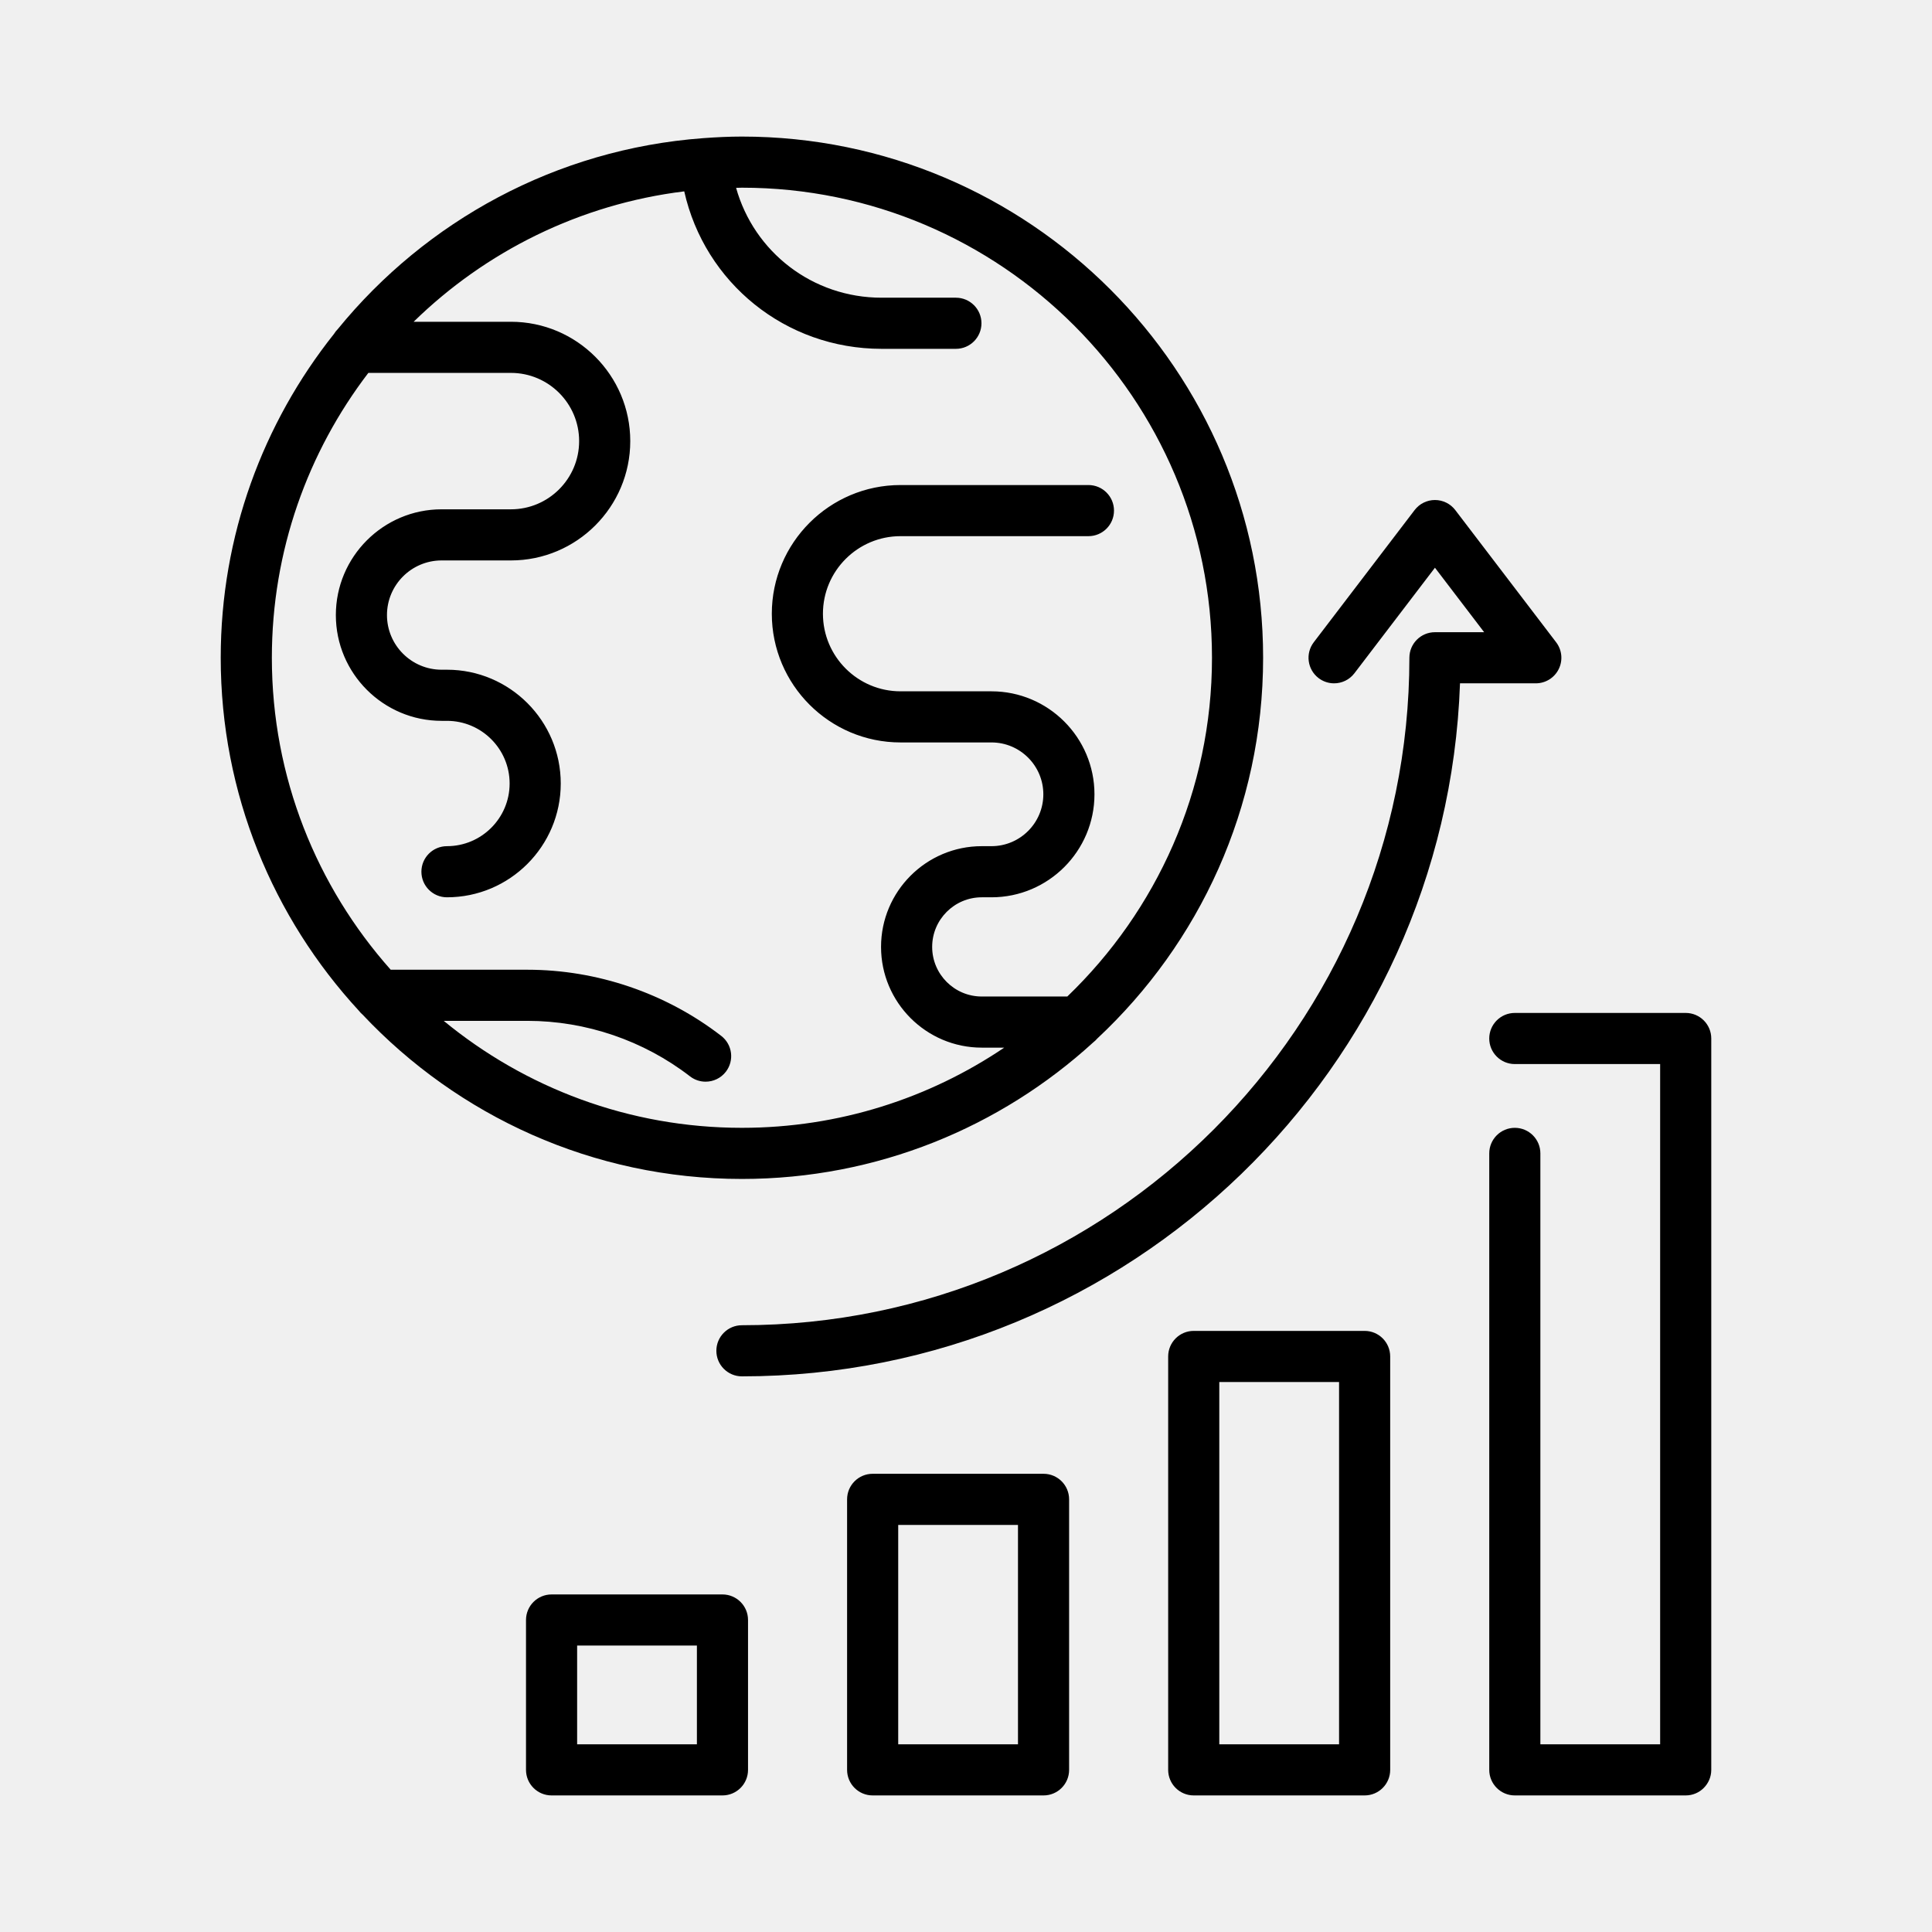
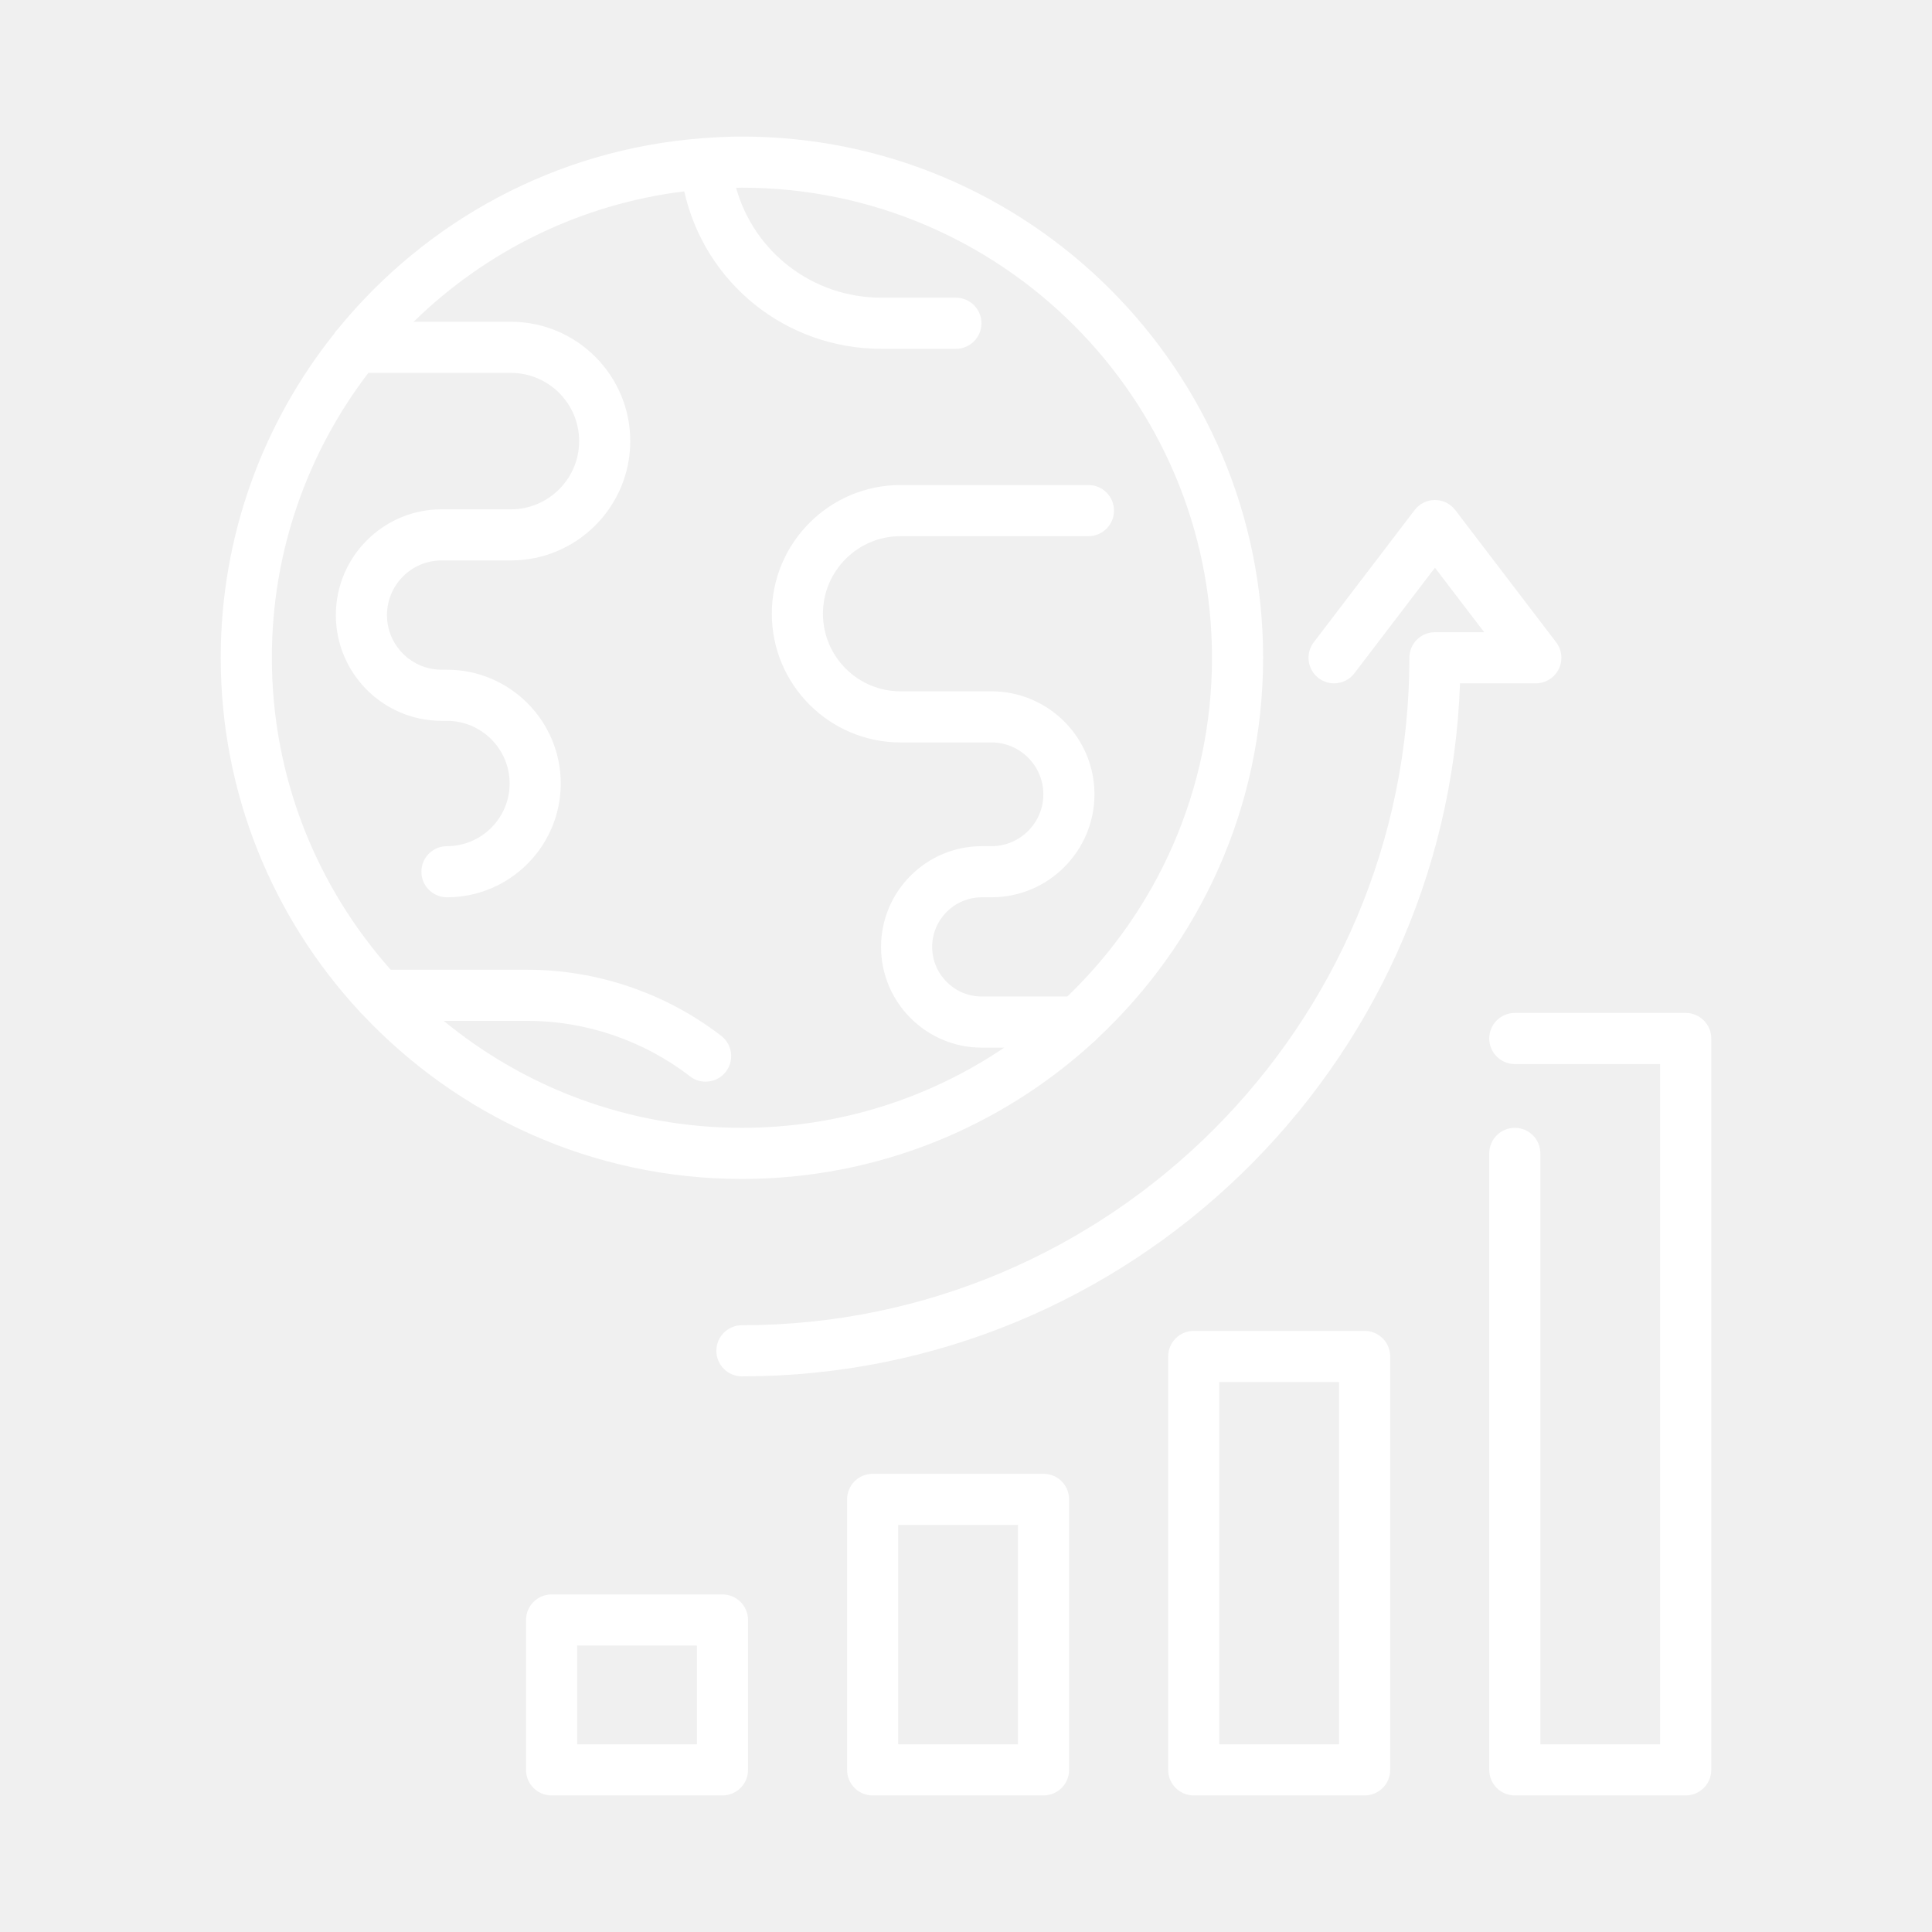
- <svg xmlns="http://www.w3.org/2000/svg" fill="#000000" width="800px" height="800px" viewBox="0 0 512 512" enable-background="new 0 0 512 512" id="Trend" version="1.1" xml:space="preserve">
+ <svg xmlns="http://www.w3.org/2000/svg" fill="#ffffff" width="800px" height="800px" viewBox="0 0 512 512" enable-background="new 0 0 512 512" id="Trend" version="1.1" xml:space="preserve">
  <g>
    <path d="M446.73,268.439h-45.29c-3.741,0-6.774,3.033-6.774,6.774s3.033,6.774,6.774,6.774h38.515v180.271h-31.74V305.661   c0-3.741-3.033-6.774-6.774-6.774s-6.774,3.033-6.774,6.774v163.372c0,3.741,3.033,6.773,6.774,6.773h45.29   c3.74,0,6.773-3.032,6.773-6.773V275.214C453.504,271.473,450.471,268.439,446.73,268.439z" />
    <path d="M361.641,352.701h-45.289c-3.742,0-6.775,3.033-6.775,6.774v109.558c0,3.741,3.033,6.773,6.775,6.773h45.289   c3.741,0,6.773-3.032,6.773-6.773V359.476C368.414,355.734,365.382,352.701,361.641,352.701z M354.866,462.259h-31.741V366.25   h31.741V462.259z" />
    <path d="M276.551,390.57h-45.289c-3.742,0-6.774,3.033-6.774,6.775v71.688c0,3.741,3.033,6.773,6.774,6.773h45.289   c3.742,0,6.774-3.032,6.774-6.773v-71.688C283.325,393.604,280.293,390.57,276.551,390.57z M269.776,462.259h-31.741v-58.14h31.741   V462.259z" />
    <path d="M191.461,422.544h-45.29c-3.741,0-6.774,3.032-6.774,6.774v39.715c0,3.741,3.033,6.773,6.774,6.773h45.29   c3.741,0,6.774-3.032,6.774-6.773v-39.715C198.235,425.576,195.203,422.544,191.461,422.544z M184.687,462.259h-31.741v-26.166   h31.741V462.259z" />
    <path d="M413.077,177.319c1.143-2.308,0.877-5.065-0.685-7.113l-26.73-35.032c-1.281-1.68-3.273-2.666-5.385-2.666   c-2.113,0-4.105,0.986-5.387,2.666l-26.729,35.032c-2.27,2.974-1.697,7.225,1.276,9.495c1.228,0.936,2.672,1.389,4.104,1.389   c2.041,0,4.057-0.917,5.391-2.665l21.344-27.974l13.039,17.09h-13.039c-3.742,0-6.774,3.033-6.774,6.774   c0,97.535-79.351,176.885-176.885,176.885c-3.742,0-6.774,3.033-6.774,6.775c0,3.74,3.033,6.773,6.774,6.773   c102.737,0,186.718-81.78,190.3-183.659h20.088C409.582,181.089,411.936,179.628,413.077,177.319z" />
    <path d="M289.732,276.23c0.386-0.295,0.733-0.629,1.048-0.999c27.02-25.228,43.958-61.123,43.958-100.917   c0-76.16-61.961-138.121-138.121-138.121c-3.452,0-6.862,0.17-10.251,0.42c-0.008,0-0.016-0.001-0.024,0   c-0.005,0-0.01,0.002-0.016,0.003c-38.972,2.887-73.493,21.985-96.806,50.595c-0.391,0.383-0.723,0.819-1.013,1.288   c-18.762,23.587-30.013,53.403-30.013,85.814c0,36.062,13.906,68.926,36.62,93.55c0.29,0.378,0.619,0.72,0.981,1.029   c25.207,26.774,60.933,43.542,100.521,43.542C232.463,312.436,265.157,298.703,289.732,276.23z M191.14,274.525   c-14.631-11.31-32.874-17.537-51.368-17.537h-36.23c-19.574-22.013-31.497-50.971-31.497-82.674   c0-28.364,9.547-54.528,25.571-75.492h37.786c9.966,0,18.075,8.108,18.075,18.075c0,9.967-8.109,18.076-18.075,18.076h-18.369   c-15.455,0-28.029,12.574-28.029,28.029c0,15.456,12.574,28.029,28.029,28.029h1.417c9.157,0,16.605,7.45,16.605,16.607   c0,9.157-7.449,16.606-16.605,16.606c-3.742,0-6.774,3.032-6.774,6.774c0,3.741,3.033,6.774,6.774,6.774   c16.627,0,30.154-13.528,30.154-30.155c0-16.628-13.527-30.155-30.154-30.155h-1.417c-7.985,0-14.48-6.496-14.48-14.481   c0-7.985,6.496-14.48,14.48-14.48h18.369c17.437,0,31.624-14.186,31.624-31.625c0-17.438-14.187-31.624-31.624-31.624h-25.785   c19.031-18.599,43.973-31.148,71.714-34.561c5.422,24.208,26.823,41.732,52.294,41.732h19.699c3.741,0,6.773-3.033,6.773-6.774   s-3.032-6.774-6.773-6.774h-19.699c-18.304,0-33.787-12.107-38.555-29.116c0.518-0.006,1.028-0.039,1.547-0.039   c68.689,0,124.572,55.883,124.572,124.573c0,35.244-14.736,67.092-38.342,89.774h-22.665c-7.25,0-13.148-5.897-13.148-13.147   s5.898-13.147,13.148-13.147h2.568c15.05,0,27.294-12.245,27.294-27.294s-12.244-27.293-27.294-27.293h-24.105   c-11.336,0-20.558-9.223-20.558-20.559s9.222-20.558,20.558-20.558h49.802c3.741,0,6.773-3.032,6.773-6.774   s-3.032-6.774-6.773-6.774h-49.802c-18.807,0-34.106,15.3-34.106,34.106s15.3,34.107,34.106,34.107h24.105   c7.579,0,13.745,6.166,13.745,13.745s-6.166,13.745-13.745,13.745h-2.568c-14.721,0-26.696,11.976-26.696,26.696   s11.976,26.695,26.696,26.695h5.951c-19.869,13.412-43.794,21.25-69.516,21.25c-29.976,0-57.51-10.646-79.028-28.351h22.182   c15.511,0,30.811,5.224,43.083,14.708c1.232,0.953,2.691,1.414,4.138,1.414c2.025,0,4.03-0.904,5.364-2.632   C194.645,281.066,194.101,276.813,191.14,274.525z" />
  </g>
</svg>
